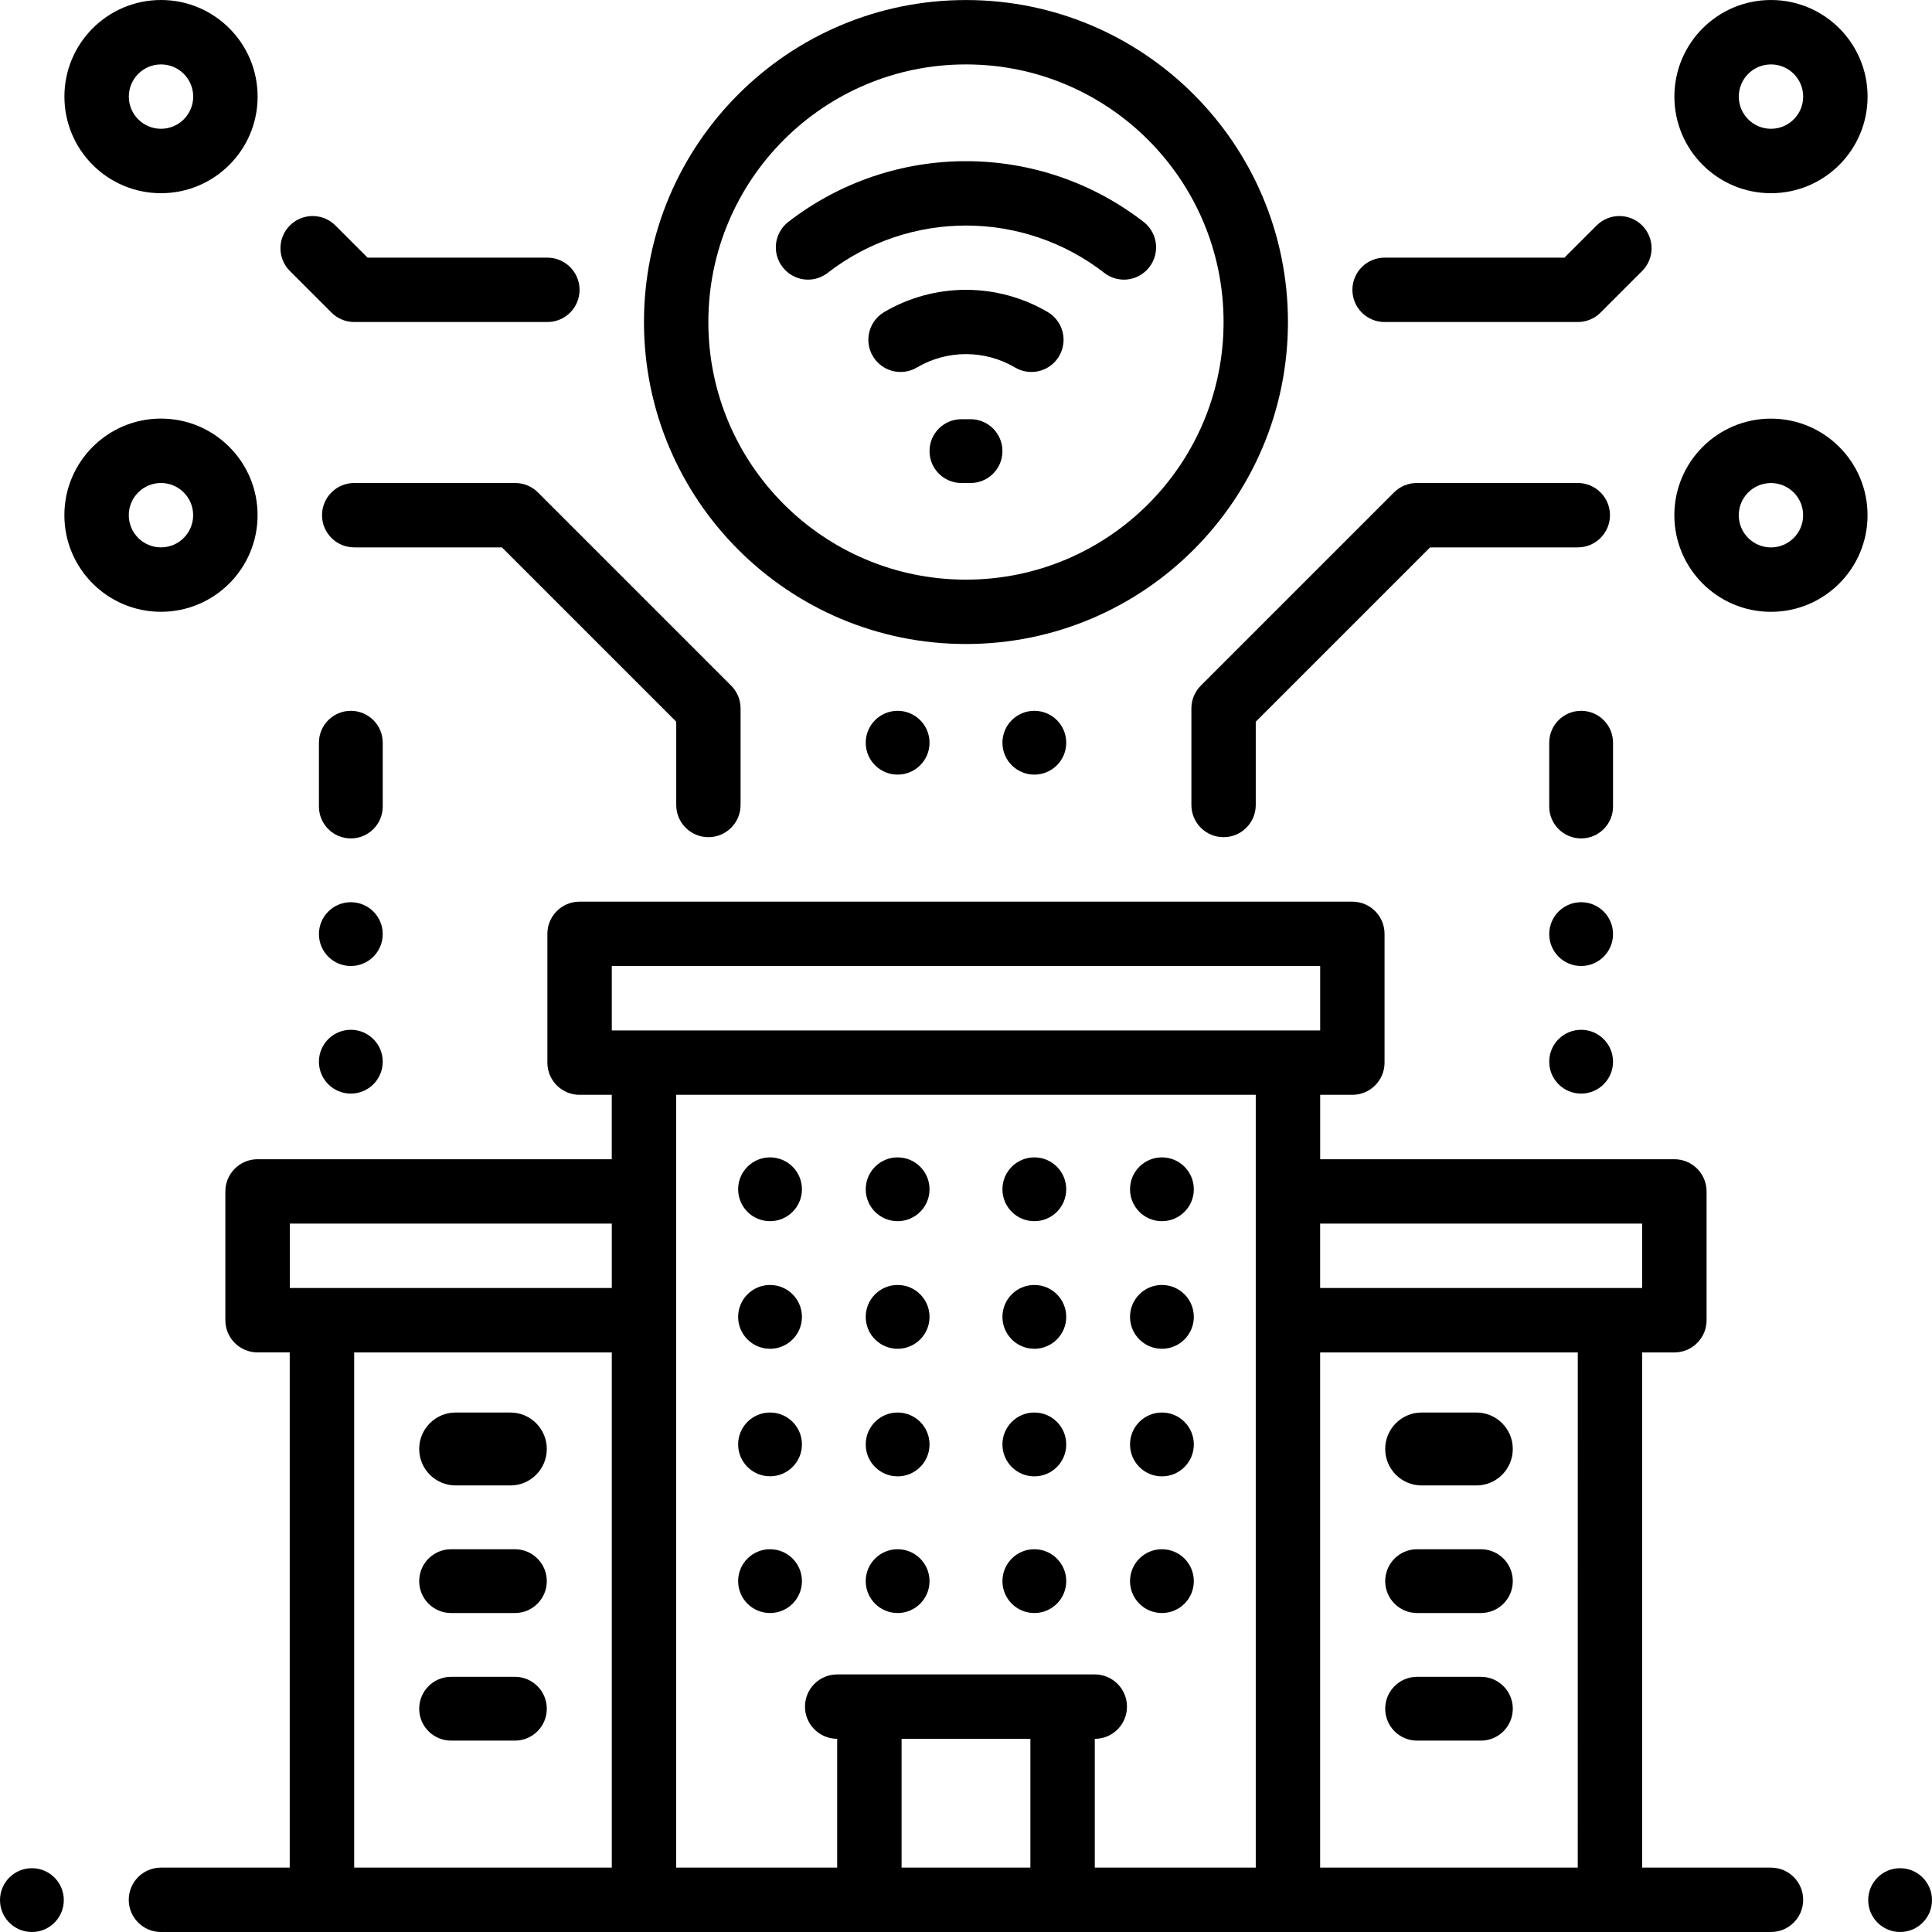
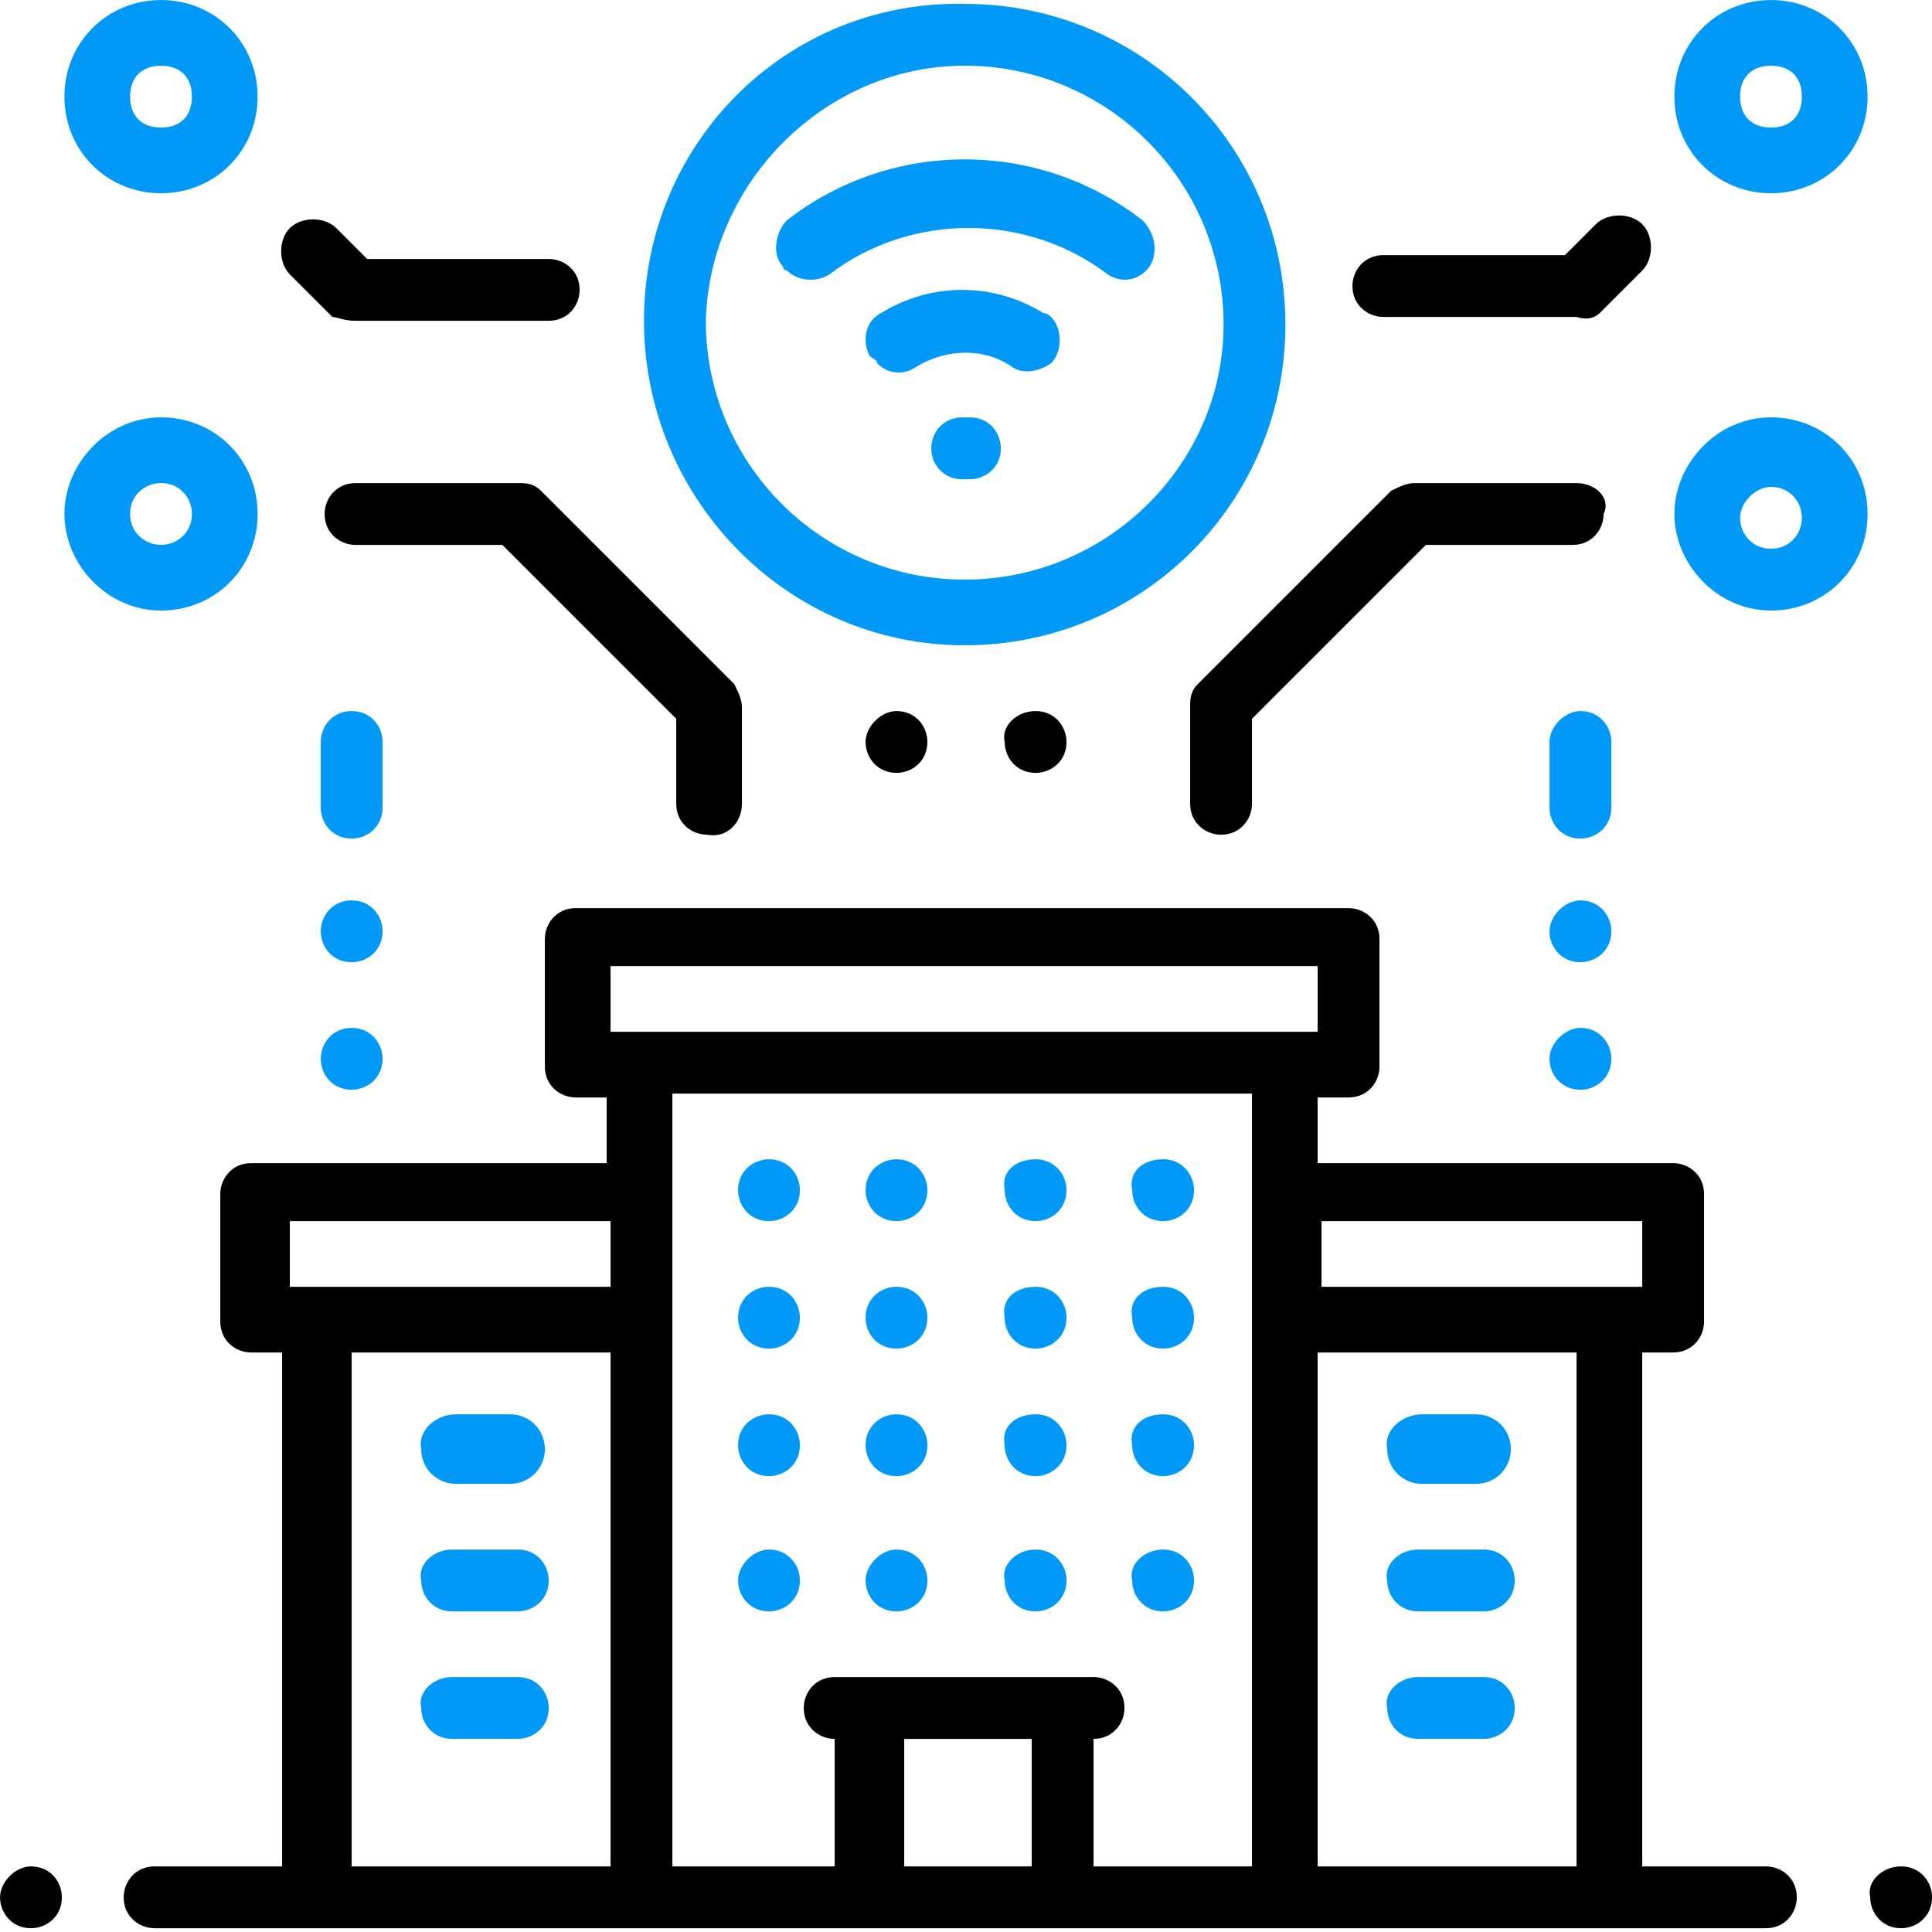
- <svg xmlns="http://www.w3.org/2000/svg" width="50" height="50" viewBox="0 0 50 50">
+ <svg xmlns="http://www.w3.org/2000/svg" version="1.1" id="Capa_1" x="0px" y="0px" viewBox="0 0 50 50" style="enable-background:new 0 0 50 50;" xml:space="preserve">
+   <style type="text/css">
+ 	.st0{fill:#0099F7;}
+ </style>
  <g transform="translate(-319.999 -319.998)">
-     <path class="a" d="M383.166,513V499.667H384a.833.833,0,0,0,.833-.833V495.5a.833.833,0,0,0-.833-.833h-9.167V493h.833a.833.833,0,0,0,.833-.833v-3.333a.833.833,0,0,0-.833-.833h-20a.833.833,0,0,0-.833.833v3.333a.833.833,0,0,0,.833.833h.833v1.667h-9.167a.833.833,0,0,0-.833.833v3.333a.833.833,0,0,0,.833.833h.833V513h-3.333a.833.833,0,0,0-.833.833h0a.833.833,0,0,0,.833.833H386.5a.833.833,0,0,0,.833-.833h0A.833.833,0,0,0,386.5,513ZM356.5,513h-6.667V499.667H356.5Zm0-15h-8.333v-1.667H356.5Zm0-8.333h18.333v1.667H356.5ZM367.333,513H364v-3.333h3.333Zm5.833,0H369v-3.333h0a.833.833,0,0,0,.833-.833h0A.833.833,0,0,0,369,508h-6.667a.833.833,0,0,0-.833.833h0a.833.833,0,0,0,.833.833h0V513h-4.167V493h15Zm8.333,0h-6.667V499.667H381.5Zm-6.667-15v-1.667h8.333V498Zm0,0" transform="translate(-20.668 -144.668)" />
-     <rect class="b" width="1.651" height="1.651" rx="0.825" transform="translate(339.102 349.951)" />
-     <rect class="b" width="1.651" height="1.651" rx="0.825" transform="translate(342.404 349.951)" />
-     <rect class="b" width="1.651" height="1.651" rx="0.825" transform="translate(345.942 349.951)" />
-     <rect class="b" width="1.651" height="1.651" rx="0.825" transform="translate(349.244 349.951)" />
-     <rect class="b" width="1.651" height="1.651" rx="0.825" transform="translate(339.102 353.253)" />
-     <rect class="b" width="1.651" height="1.651" rx="0.825" transform="translate(342.404 353.253)" />
-     <rect class="b" width="1.651" height="1.651" rx="0.825" transform="translate(345.942 353.253)" />
-     <rect class="b" width="1.651" height="1.651" rx="0.825" transform="translate(349.244 353.253)" />
-     <rect class="b" width="1.651" height="1.65" rx="0.825" transform="translate(339.102 356.554)" />
-     <rect class="b" width="1.651" height="1.652" rx="0.825" transform="translate(342.404 356.554)" />
-     <rect class="b" width="1.651" height="1.652" rx="0.825" transform="translate(345.942 356.554)" />
-     <rect class="b" width="1.651" height="1.652" rx="0.825" transform="translate(349.244 356.554)" />
-     <rect class="b" width="1.651" height="1.651" rx="0.825" transform="translate(339.102 360.092)" />
-     <rect class="b" width="1.651" height="1.651" rx="0.825" transform="translate(342.404 360.092)" />
-     <rect class="b" width="1.651" height="1.651" rx="0.825" transform="translate(345.942 360.092)" />
-     <rect class="b" width="1.651" height="1.651" rx="0.825" transform="translate(349.244 360.092)" />
-     <rect class="b" width="3.302" height="1.887" rx="0.943" transform="translate(355.848 356.554)" />
-     <rect class="b" width="3.302" height="1.651" rx="0.825" transform="translate(355.848 360.092)" />
-     <rect class="b" width="3.302" height="1.651" rx="0.825" transform="translate(355.848 363.394)" />
-     <rect class="b" width="3.302" height="1.887" rx="0.943" transform="translate(330.848 356.554)" />
-     <rect class="b" width="3.302" height="1.651" rx="0.825" transform="translate(330.848 360.092)" />
-     <rect class="b" width="3.302" height="1.651" rx="0.825" transform="translate(330.848 363.394)" />
-     <rect class="a" width="1.651" height="1.651" rx="0.825" transform="translate(368.348 368.347)" />
-     <rect class="a" width="1.651" height="1.651" rx="0.825" transform="translate(319.999 368.347)" />
-     <rect class="b" width="1.887" height="1.651" rx="0.825" transform="translate(344.055 330.847)" />
-     <path class="b" d="M482.055,375.9a.832.832,0,0,0,1.011.128,2.5,2.5,0,0,1,2.541,0,.832.832,0,0,0,1.011-.128h0a.833.833,0,0,0-.162-1.305,4.181,4.181,0,0,0-4.24,0,.833.833,0,0,0-.162,1.305Z" transform="translate(-139.338 -46.519)" />
+     <path d="M362.5,368.3V355h0.8c0.5,0,0.8-0.4,0.8-0.8c0,0,0,0,0,0v-3.3c0-0.5-0.4-0.8-0.8-0.8c0,0,0,0,0,0h-9.2v-1.7h0.8   c0.5,0,0.8-0.4,0.8-0.8c0,0,0,0,0,0v-3.3c0-0.5-0.4-0.8-0.8-0.8c0,0,0,0,0,0h-20c-0.5,0-0.8,0.4-0.8,0.8c0,0,0,0,0,0v3.3   c0,0.5,0.4,0.8,0.8,0.8c0,0,0,0,0,0h0.8v1.7h-9.2c-0.5,0-0.8,0.4-0.8,0.8c0,0,0,0,0,0v3.3c0,0.5,0.4,0.8,0.8,0.8c0,0,0,0,0,0h0.8   v13.3h-3.3c-0.5,0-0.8,0.4-0.8,0.8l0,0l0,0c0,0.5,0.4,0.8,0.8,0.8c0,0,0,0,0,0h41.7c0.5,0,0.8-0.4,0.8-0.8l0,0l0,0   c0-0.5-0.4-0.8-0.8-0.8c0,0,0,0,0,0H362.5z M335.8,368.3h-6.7V355h6.7V368.3z M335.8,353.3h-8.3v-1.7h8.3V353.3z M335.8,345h18.3   v1.7h-18.3V345z M346.7,368.3h-3.3V365h3.3V368.3z M352.5,368.3h-4.2V365l0,0c0.5,0,0.8-0.4,0.8-0.8c0,0,0,0,0,0l0,0   c0-0.5-0.4-0.8-0.8-0.8c0,0,0,0,0,0h-6.7c-0.5,0-0.8,0.4-0.8,0.8c0,0,0,0,0,0l0,0c0,0.5,0.4,0.8,0.8,0.8c0,0,0,0,0,0l0,0v3.3h-4.2   v-20h15V368.3z M360.8,368.3h-6.7V355h6.7L360.8,368.3z M354.2,353.3v-1.7h8.3v1.7H354.2z" />
+     <path class="st0" d="M339.9,350L339.9,350c0.5,0,0.8,0.4,0.8,0.8v0c0,0.5-0.4,0.8-0.8,0.8h0c-0.5,0-0.8-0.4-0.8-0.8v0   C339.1,350.3,339.5,350,339.9,350z" />
+     <path class="st0" d="M343.2,350L343.2,350c0.5,0,0.8,0.4,0.8,0.8v0c0,0.5-0.4,0.8-0.8,0.8h0c-0.5,0-0.8-0.4-0.8-0.8v0   C342.4,350.3,342.8,350,343.2,350z" />
+     <path class="st0" d="M346.8,350L346.8,350c0.5,0,0.8,0.4,0.8,0.8v0c0,0.5-0.4,0.8-0.8,0.8h0c-0.5,0-0.8-0.4-0.8-0.8v0   C345.9,350.3,346.3,350,346.8,350z" />
+     <path class="st0" d="M350.1,350L350.1,350c0.5,0,0.8,0.4,0.8,0.8v0c0,0.5-0.4,0.8-0.8,0.8h0c-0.5,0-0.8-0.4-0.8-0.8v0   C349.2,350.3,349.6,350,350.1,350z" />
+     <path class="st0" d="M339.9,353.3L339.9,353.3c0.5,0,0.8,0.4,0.8,0.8v0c0,0.5-0.4,0.8-0.8,0.8h0c-0.5,0-0.8-0.4-0.8-0.8v0   C339.1,353.6,339.5,353.3,339.9,353.3z" />
+     <path class="st0" d="M343.2,353.3L343.2,353.3c0.5,0,0.8,0.4,0.8,0.8v0c0,0.5-0.4,0.8-0.8,0.8h0c-0.5,0-0.8-0.4-0.8-0.8v0   C342.4,353.6,342.8,353.3,343.2,353.3z" />
+     <path class="st0" d="M346.8,353.3L346.8,353.3c0.5,0,0.8,0.4,0.8,0.8v0c0,0.5-0.4,0.8-0.8,0.8h0c-0.5,0-0.8-0.4-0.8-0.8v0   C345.9,353.6,346.3,353.3,346.8,353.3z" />
+     <path class="st0" d="M350.1,353.3L350.1,353.3c0.5,0,0.8,0.4,0.8,0.8v0c0,0.5-0.4,0.8-0.8,0.8h0c-0.5,0-0.8-0.4-0.8-0.8v0   C349.2,353.6,349.6,353.3,350.1,353.3z" />
+     <path class="st0" d="M339.9,356.6L339.9,356.6c0.5,0,0.8,0.4,0.8,0.8l0,0c0,0.5-0.4,0.8-0.8,0.8h0c-0.5,0-0.8-0.4-0.8-0.8l0,0   C339.1,356.9,339.5,356.6,339.9,356.6z" />
+     <path class="st0" d="M343.2,356.6L343.2,356.6c0.5,0,0.8,0.4,0.8,0.8v0c0,0.5-0.4,0.8-0.8,0.8h0c-0.5,0-0.8-0.4-0.8-0.8v0   C342.4,356.9,342.8,356.6,343.2,356.6z" />
+     <path class="st0" d="M346.8,356.6L346.8,356.6c0.5,0,0.8,0.4,0.8,0.8v0c0,0.5-0.4,0.8-0.8,0.8h0c-0.5,0-0.8-0.4-0.8-0.8v0   C345.9,356.9,346.3,356.6,346.8,356.6z" />
+     <path class="st0" d="M350.1,356.6L350.1,356.6c0.5,0,0.8,0.4,0.8,0.8v0c0,0.5-0.4,0.8-0.8,0.8h0c-0.5,0-0.8-0.4-0.8-0.8v0   C349.2,356.9,349.6,356.6,350.1,356.6z" />
+     <path class="st0" d="M339.9,360.1L339.9,360.1c0.5,0,0.8,0.4,0.8,0.8v0c0,0.5-0.4,0.8-0.8,0.8h0c-0.5,0-0.8-0.4-0.8-0.8v0   C339.1,360.5,339.5,360.1,339.9,360.1z" />
+     <path class="st0" d="M343.2,360.1L343.2,360.1c0.5,0,0.8,0.4,0.8,0.8v0c0,0.5-0.4,0.8-0.8,0.8h0c-0.5,0-0.8-0.4-0.8-0.8v0   C342.4,360.5,342.8,360.1,343.2,360.1z" />
+     <path class="st0" d="M346.8,360.1L346.8,360.1c0.5,0,0.8,0.4,0.8,0.8v0c0,0.5-0.4,0.8-0.8,0.8h0c-0.5,0-0.8-0.4-0.8-0.8v0   C345.9,360.5,346.3,360.1,346.8,360.1z" />
+     <path class="st0" d="M350.1,360.1L350.1,360.1c0.5,0,0.8,0.4,0.8,0.8v0c0,0.5-0.4,0.8-0.8,0.8h0c-0.5,0-0.8-0.4-0.8-0.8v0   C349.2,360.5,349.6,360.1,350.1,360.1z" />
+     <path class="st0" d="M356.8,356.6h1.4c0.5,0,0.9,0.4,0.9,0.9v0c0,0.5-0.4,0.9-0.9,0.9h-1.4c-0.5,0-0.9-0.4-0.9-0.9v0   C355.8,357,356.3,356.6,356.8,356.6z" />
+     <path class="st0" d="M356.7,360.1h1.7c0.5,0,0.8,0.4,0.8,0.8v0c0,0.5-0.4,0.8-0.8,0.8h-1.7c-0.5,0-0.8-0.4-0.8-0.8v0   C355.8,360.5,356.2,360.1,356.7,360.1z" />
+     <path class="st0" d="M356.7,363.4h1.7c0.5,0,0.8,0.4,0.8,0.8v0c0,0.5-0.4,0.8-0.8,0.8h-1.7c-0.5,0-0.8-0.4-0.8-0.8v0   C355.8,363.8,356.2,363.4,356.7,363.4z" />
+     <path class="st0" d="M331.8,356.6h1.4c0.5,0,0.9,0.4,0.9,0.9v0c0,0.5-0.4,0.9-0.9,0.9h-1.4c-0.5,0-0.9-0.4-0.9-0.9v0   C330.8,357,331.3,356.6,331.8,356.6z" />
+     <path class="st0" d="M331.7,360.1h1.7c0.5,0,0.8,0.4,0.8,0.8v0c0,0.5-0.4,0.8-0.8,0.8h-1.7c-0.5,0-0.8-0.4-0.8-0.8v0   C330.8,360.5,331.2,360.1,331.7,360.1z" />
+     <path class="st0" d="M331.7,363.4h1.7c0.5,0,0.8,0.4,0.8,0.8v0c0,0.5-0.4,0.8-0.8,0.8h-1.7c-0.5,0-0.8-0.4-0.8-0.8v0   C330.8,363.8,331.2,363.4,331.7,363.4z" />
+     <path d="M369.2,368.3L369.2,368.3c0.5,0,0.8,0.4,0.8,0.8v0c0,0.5-0.4,0.8-0.8,0.8h0c-0.5,0-0.8-0.4-0.8-0.8v0   C368.3,368.7,368.7,368.3,369.2,368.3z" />
+     <path d="M320.8,368.3L320.8,368.3c0.5,0,0.8,0.4,0.8,0.8v0c0,0.5-0.4,0.8-0.8,0.8h0c-0.5,0-0.8-0.4-0.8-0.8v0   C320,368.7,320.4,368.3,320.8,368.3z" />
+     <path class="st0" d="M344.9,330.8h0.2c0.5,0,0.8,0.4,0.8,0.8v0c0,0.5-0.4,0.8-0.8,0.8h-0.2c-0.5,0-0.8-0.4-0.8-0.8v0   C344.1,331.2,344.4,330.8,344.9,330.8z" />
+     <path class="st0" d="M342.7,329.4c0.3,0.3,0.7,0.3,1,0.1c0.8-0.5,1.8-0.5,2.5,0c0.3,0.2,0.7,0.1,1-0.1l0,0c0.3-0.3,0.3-0.9,0-1.2   c0,0-0.1-0.1-0.2-0.1c-1.3-0.8-2.9-0.8-4.2,0c-0.4,0.2-0.5,0.7-0.3,1.1C342.6,329.3,342.7,329.3,342.7,329.4L342.7,329.4z" />
    <g transform="translate(336.665 319.998)">
-       <path class="b" d="M474.09,351.6a7.511,7.511,0,0,0-9.206,0,.832.832,0,0,0-.073,1.244h0a.826.826,0,0,0,1.088.078,5.843,5.843,0,0,1,7.177,0,.826.826,0,0,0,1.088-.078h0A.833.833,0,0,0,474.09,351.6Z" transform="translate(-461.154 -345.853)" />
-       <path class="b" d="M448.333,336.665A8.333,8.333,0,1,0,440,328.332a8.333,8.333,0,0,0,8.333,8.333Zm0-15a6.667,6.667,0,1,1-6.667,6.667,6.667,6.667,0,0,1,6.667-6.667Zm0,0" transform="translate(-440 -319.998)" />
+       <path class="st0" d="M12.9,5.7c-2.7-2.1-6.5-2.1-9.2,0C3.4,6,3.3,6.6,3.6,6.9c0,0,0,0.1,0.1,0.1l0,0c0.3,0.3,0.8,0.3,1.1,0.1    c2.1-1.6,5.1-1.6,7.2,0C12.3,7.3,12.7,7.3,13,7l0,0C13.3,6.7,13.3,6.1,12.9,5.7C13,5.8,13,5.8,12.9,5.7z" />
+       <path class="st0" d="M8.3,16.7c4.6,0,8.3-3.7,8.3-8.3c0-4.6-3.7-8.3-8.3-8.3C3.7,0,0,3.7,0,8.3C0,12.9,3.7,16.7,8.3,16.7    C8.3,16.7,8.3,16.7,8.3,16.7z M8.3,1.7c3.7,0,6.7,3,6.7,6.7C15,12,12,15,8.3,15c-3.7,0-6.7-3-6.7-6.7c0,0,0,0,0,0    C1.7,4.7,4.7,1.7,8.3,1.7z" />
    </g>
-     <path class="a" d="M552,410h-4.167a.833.833,0,0,0-.589.244l-5,5a.833.833,0,0,0-.244.589v2.5a.833.833,0,0,0,.833.833h0a.833.833,0,0,0,.833-.833v-2.155l4.512-4.512H552a.833.833,0,0,0,.833-.833h0A.833.833,0,0,0,552,410Zm.833,0" transform="translate(-191.168 -77.502)" />
+     <path d="M360.8,332.5h-4.2c-0.2,0-0.4,0.1-0.6,0.2l-5,5c-0.2,0.2-0.2,0.4-0.2,0.6v2.5c0,0.5,0.4,0.8,0.8,0.8l0,0l0,0   c0.5,0,0.8-0.4,0.8-0.8c0,0,0,0,0,0v-2.2l4.5-4.5h3.8c0.5,0,0.8-0.4,0.8-0.8c0,0,0,0,0,0l0,0C361.7,332.9,361.3,332.5,360.8,332.5z   " />
    <g transform="translate(363.332 319.999)">
-       <path class="b" d="M634.5,398a2.5,2.5,0,1,0,2.5,2.5,2.5,2.5,0,0,0-2.5-2.5Zm0,3.333a.833.833,0,1,1,.833-.833.833.833,0,0,1-.833.833Zm0,0" transform="translate(-632.001 -387.167)" />
-       <path class="b" d="M634.5,325a2.5,2.5,0,1,0-2.5-2.5,2.5,2.5,0,0,0,2.5,2.5Zm0-3.333a.833.833,0,1,1-.833.833.833.833,0,0,1,.833-.833Zm0,0" transform="translate(-632 -320.001)" />
+       <path class="st0" d="M2.5,10.8C1.1,10.8,0,12,0,13.3s1.1,2.5,2.5,2.5S5,14.7,5,13.3S3.9,10.8,2.5,10.8z M2.5,14.2    c-0.5,0-0.8-0.4-0.8-0.8s0.4-0.8,0.8-0.8c0.5,0,0.8,0.4,0.8,0.8S3,14.2,2.5,14.2L2.5,14.2z" />
+       <path class="st0" d="M2.5,5C3.9,5,5,3.9,5,2.5S3.9,0,2.5,0S0,1.1,0,2.5S1.1,5,2.5,5z M2.5,1.7C3,1.7,3.3,2,3.3,2.5S3,3.3,2.5,3.3    C2,3.3,1.7,3,1.7,2.5S2,1.7,2.5,1.7L2.5,1.7z" />
    </g>
-     <path class="a" d="M578.422,362.743l1.077-1.077a.833.833,0,0,0,0-1.178h0a.833.833,0,0,0-1.178,0l-.833.833h-4.655a.833.833,0,0,0-.833.833h0a.833.833,0,0,0,.833.833h5a.834.834,0,0,0,.589-.244Zm0,0" transform="translate(-217.001 -34.655)" />
-     <path class="a" d="M390.833,418.333v-2.5a.833.833,0,0,0-.244-.589l-5-5A.833.833,0,0,0,385,410h-4.166a.833.833,0,0,0-.833.833h0a.833.833,0,0,0,.833.833h3.822l4.512,4.512v2.155a.833.833,0,0,0,.833.833h0A.833.833,0,0,0,390.833,418.333Zm0,.833" transform="translate(-51.668 -77.502)" />
+     <path d="M361.4,328.1l1.1-1.1c0.3-0.3,0.3-0.9,0-1.2l0,0c-0.3-0.3-0.9-0.3-1.2,0l-0.8,0.8h-4.7c-0.5,0-0.8,0.4-0.8,0.8c0,0,0,0,0,0   l0,0c0,0.5,0.4,0.8,0.8,0.8l0,0h5C361.1,328.3,361.3,328.2,361.4,328.1L361.4,328.1z" />
+     <path d="M339.2,340.8v-2.5c0-0.2-0.1-0.4-0.2-0.6l-5-5c-0.2-0.2-0.4-0.2-0.6-0.2h-4.2c-0.5,0-0.8,0.4-0.8,0.8c0,0,0,0,0,0l0,0   c0,0.5,0.4,0.8,0.8,0.8c0,0,0,0,0,0h3.8l4.5,4.5v2.2c0,0.5,0.4,0.8,0.8,0.8c0,0,0,0,0,0l0,0C338.8,341.7,339.2,341.3,339.2,340.8z" />
    <g transform="translate(321.666 319.999)">
-       <path class="b" d="M337,400.5a2.5,2.5,0,1,0-2.5,2.5,2.5,2.5,0,0,0,2.5-2.5Zm-3.333,0a.833.833,0,1,1,.833.833.833.833,0,0,1-.833-.833Zm0,0" transform="translate(-332.001 -387.168)" />
-       <path class="b" d="M334.5,325a2.5,2.5,0,1,0-2.5-2.5,2.5,2.5,0,0,0,2.5,2.5Zm0-3.333a.833.833,0,1,1-.833.833.833.833,0,0,1,.833-.833Zm0,0" transform="translate(-332 -320.001)" />
+       <path class="st0" d="M5,13.3c0-1.4-1.1-2.5-2.5-2.5S0,12,0,13.3s1.1,2.5,2.5,2.5S5,14.7,5,13.3z M1.7,13.3c0-0.5,0.4-0.8,0.8-0.8    c0.5,0,0.8,0.4,0.8,0.8c0,0.5-0.4,0.8-0.8,0.8S1.7,13.8,1.7,13.3C1.7,13.3,1.7,13.3,1.7,13.3z" />
+       <path class="st0" d="M2.5,5C3.9,5,5,3.9,5,2.5S3.9,0,2.5,0S0,1.1,0,2.5S1.1,5,2.5,5z M2.5,1.7C3,1.7,3.3,2,3.3,2.5    C3.3,3,3,3.3,2.5,3.3C2,3.3,1.7,3,1.7,2.5S2,1.7,2.5,1.7C2.5,1.7,2.5,1.7,2.5,1.7z" />
    </g>
-     <path class="a" d="M374.153,362.987h5a.833.833,0,0,0,.833-.833h0a.833.833,0,0,0-.833-.833H374.5l-.833-.833a.833.833,0,0,0-1.178,0h0a.833.833,0,0,0,0,1.178l1.077,1.077a.834.834,0,0,0,.589.244Zm0,0" transform="translate(-44.988 -34.655)" />
-     <rect class="a" width="1.651" height="1.651" rx="0.825" transform="translate(342.404 338.394)" />
-     <rect class="a" width="1.651" height="1.651" rx="0.825" transform="translate(345.942 338.394)" />
-     <rect class="b" width="1.651" height="1.651" rx="0.825" transform="translate(360.093 346.649)" />
-     <rect class="b" width="1.651" height="1.651" rx="0.825" transform="translate(360.093 343.347)" />
-     <rect class="b" width="1.651" height="3.302" rx="0.825" transform="translate(360.093 338.394)" />
-     <rect class="b" width="1.651" height="1.651" rx="0.825" transform="translate(328.253 346.649)" />
-     <rect class="b" width="1.651" height="1.651" rx="0.825" transform="translate(328.253 343.347)" />
-     <rect class="b" width="1.651" height="3.302" rx="0.825" transform="translate(328.253 338.394)" />
+     <path d="M329.2,328.3h5c0.5,0,0.8-0.4,0.8-0.8c0,0,0,0,0,0l0,0c0-0.5-0.4-0.8-0.8-0.8c0,0,0,0,0,0h-4.7l-0.8-0.8   c-0.3-0.3-0.9-0.3-1.2,0l0,0c-0.3,0.3-0.3,0.9,0,1.2l1.1,1.1C328.7,328.2,328.9,328.3,329.2,328.3L329.2,328.3z" />
+     <path d="M343.2,338.4L343.2,338.4c0.5,0,0.8,0.4,0.8,0.8v0c0,0.5-0.4,0.8-0.8,0.8h0c-0.5,0-0.8-0.4-0.8-0.8v0   C342.4,338.8,342.8,338.4,343.2,338.4z" />
+     <path d="M346.8,338.4L346.8,338.4c0.5,0,0.8,0.4,0.8,0.8v0c0,0.5-0.4,0.8-0.8,0.8h0c-0.5,0-0.8-0.4-0.8-0.8v0   C345.9,338.8,346.3,338.4,346.8,338.4z" />
+     <path class="st0" d="M360.9,346.6L360.9,346.6c0.5,0,0.8,0.4,0.8,0.8v0c0,0.5-0.4,0.8-0.8,0.8h0c-0.5,0-0.8-0.4-0.8-0.8v0   C360.1,347,360.5,346.6,360.9,346.6z" />
+     <path class="st0" d="M360.9,343.3L360.9,343.3c0.5,0,0.8,0.4,0.8,0.8v0c0,0.5-0.4,0.8-0.8,0.8h0c-0.5,0-0.8-0.4-0.8-0.8v0   C360.1,343.7,360.5,343.3,360.9,343.3z" />
+     <path class="st0" d="M360.9,338.4L360.9,338.4c0.5,0,0.8,0.4,0.8,0.8v1.7c0,0.5-0.4,0.8-0.8,0.8h0c-0.5,0-0.8-0.4-0.8-0.8v-1.7   C360.1,338.8,360.5,338.4,360.9,338.4z" />
+     <path class="st0" d="M329.1,346.6L329.1,346.6c0.5,0,0.8,0.4,0.8,0.8v0c0,0.5-0.4,0.8-0.8,0.8h0c-0.5,0-0.8-0.4-0.8-0.8v0   C328.3,347,328.6,346.6,329.1,346.6z" />
+     <path class="st0" d="M329.1,343.3L329.1,343.3c0.5,0,0.8,0.4,0.8,0.8v0c0,0.5-0.4,0.8-0.8,0.8h0c-0.5,0-0.8-0.4-0.8-0.8v0   C328.3,343.7,328.6,343.3,329.1,343.3z" />
+     <path class="st0" d="M329.1,338.4L329.1,338.4c0.5,0,0.8,0.4,0.8,0.8v1.7c0,0.5-0.4,0.8-0.8,0.8h0c-0.5,0-0.8-0.4-0.8-0.8v-1.7   C328.3,338.8,328.6,338.4,329.1,338.4z" />
  </g>
</svg>
